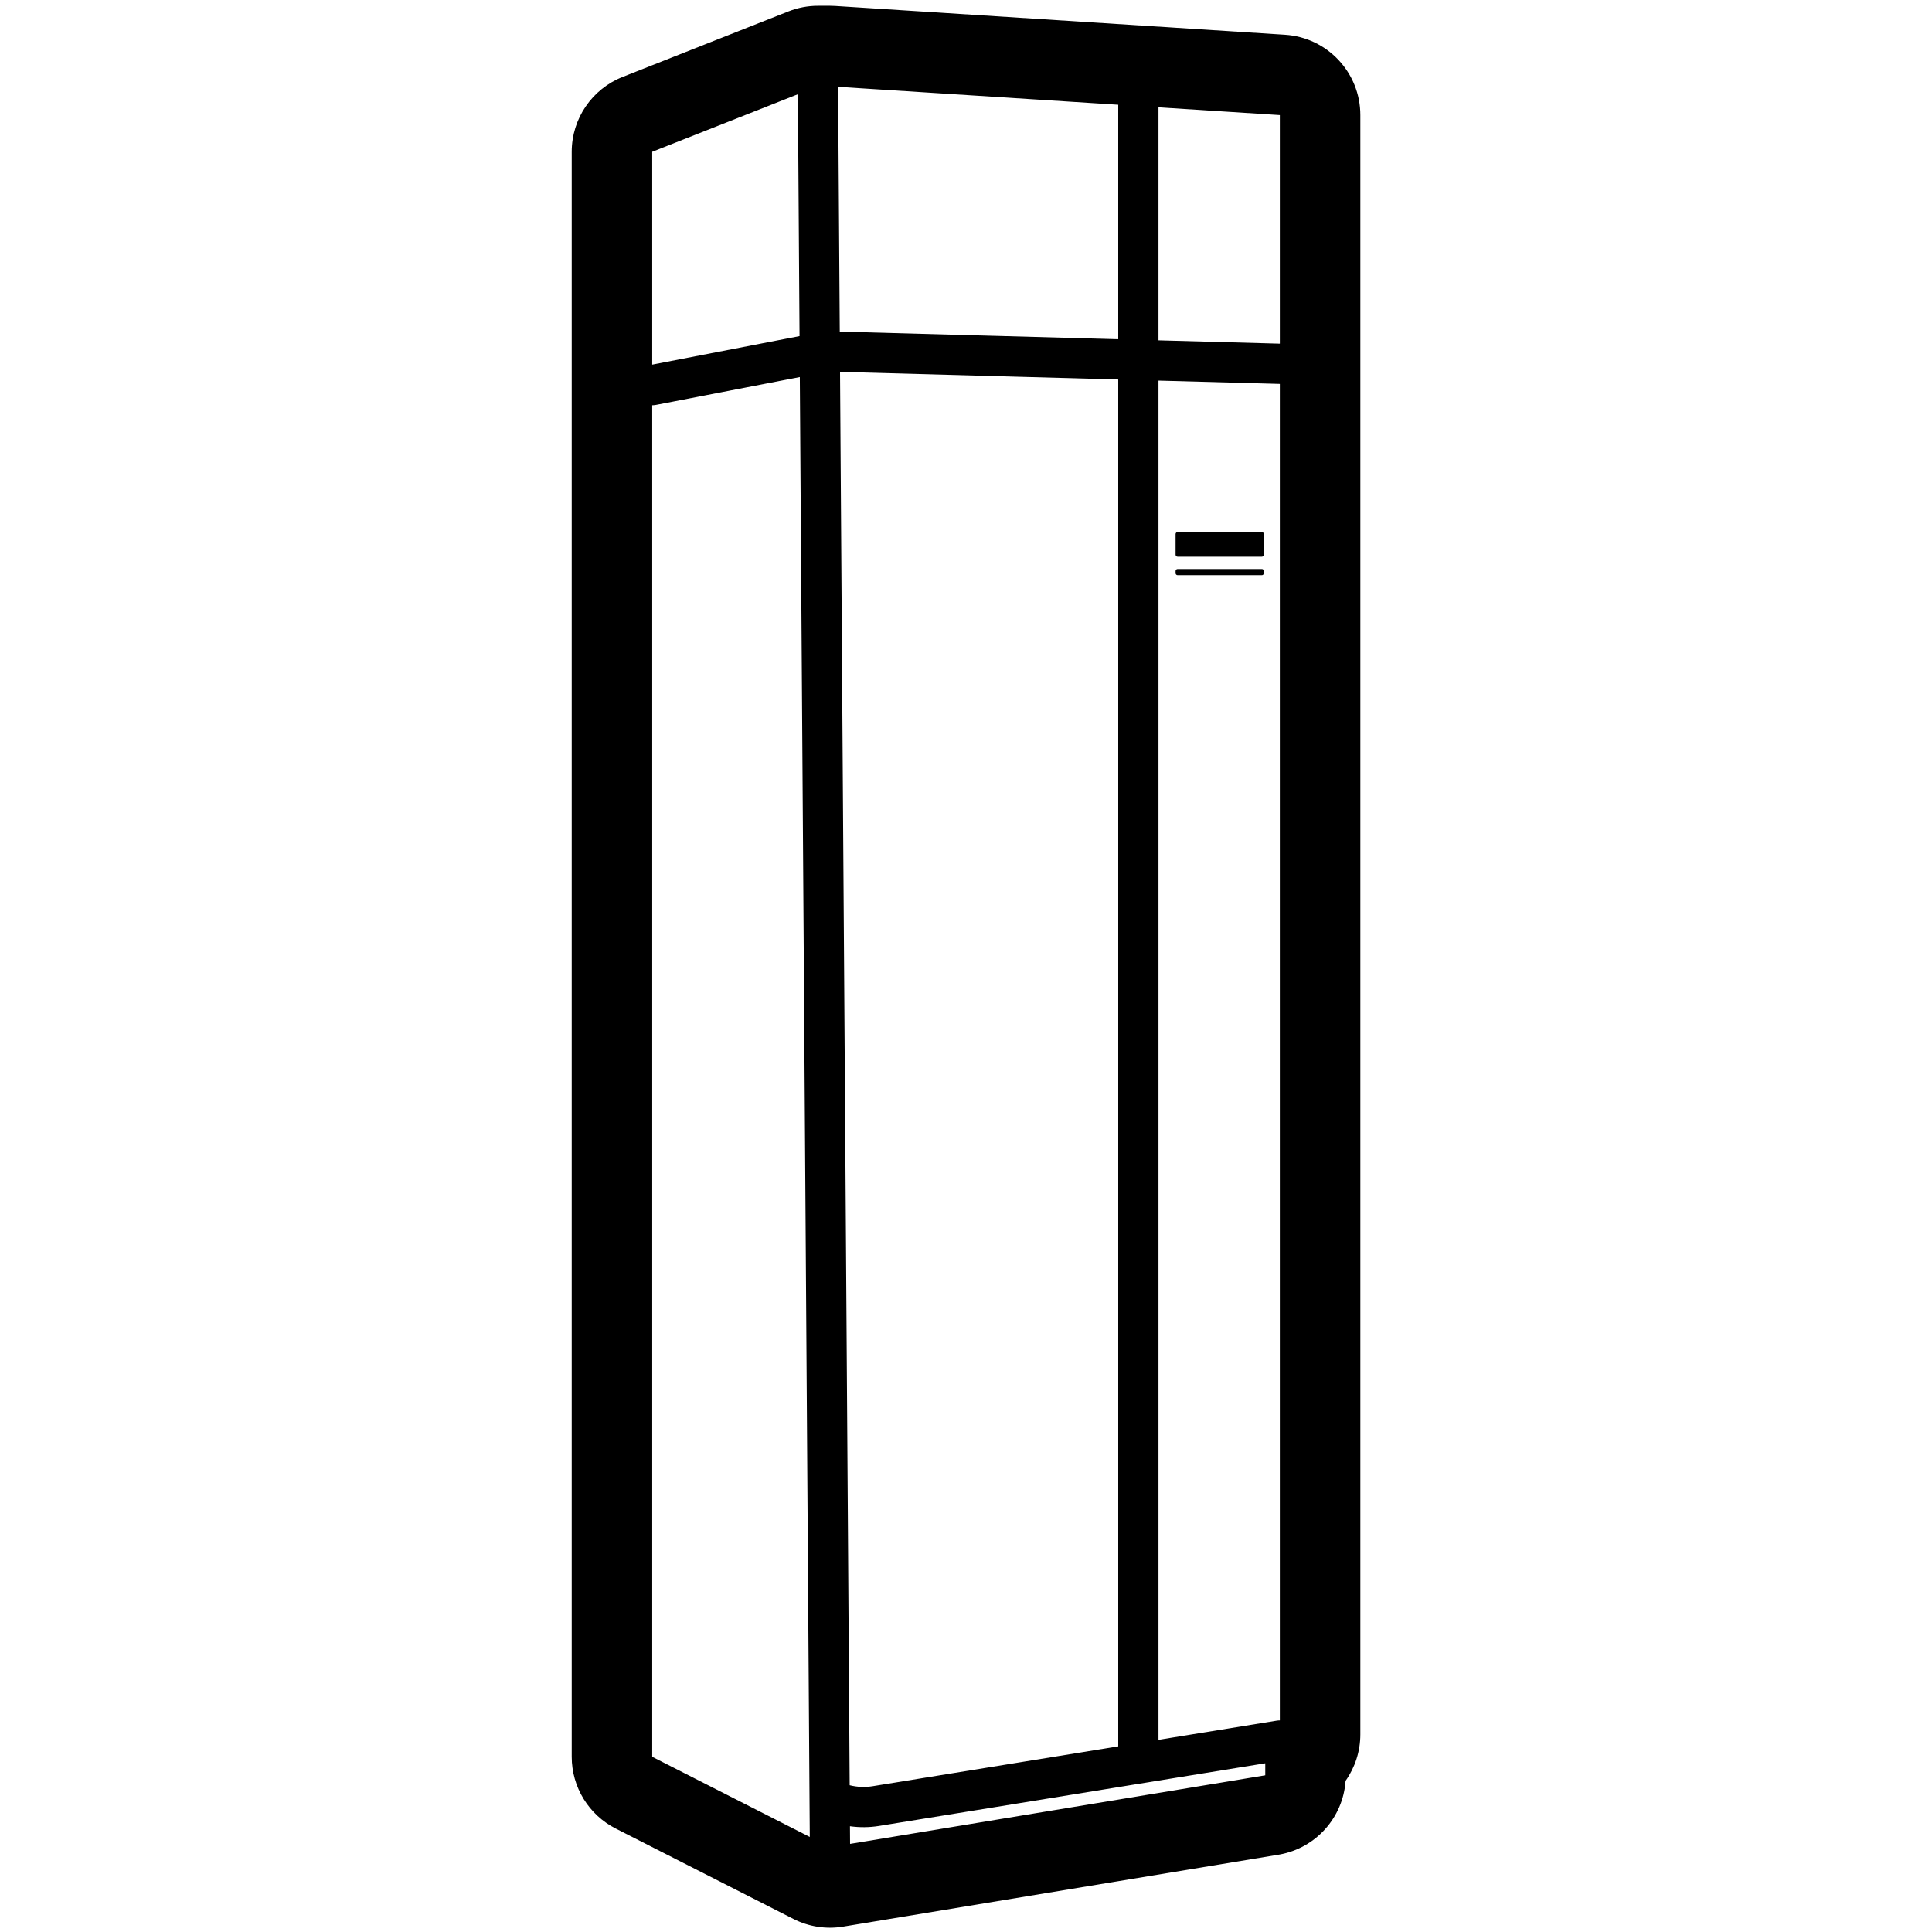
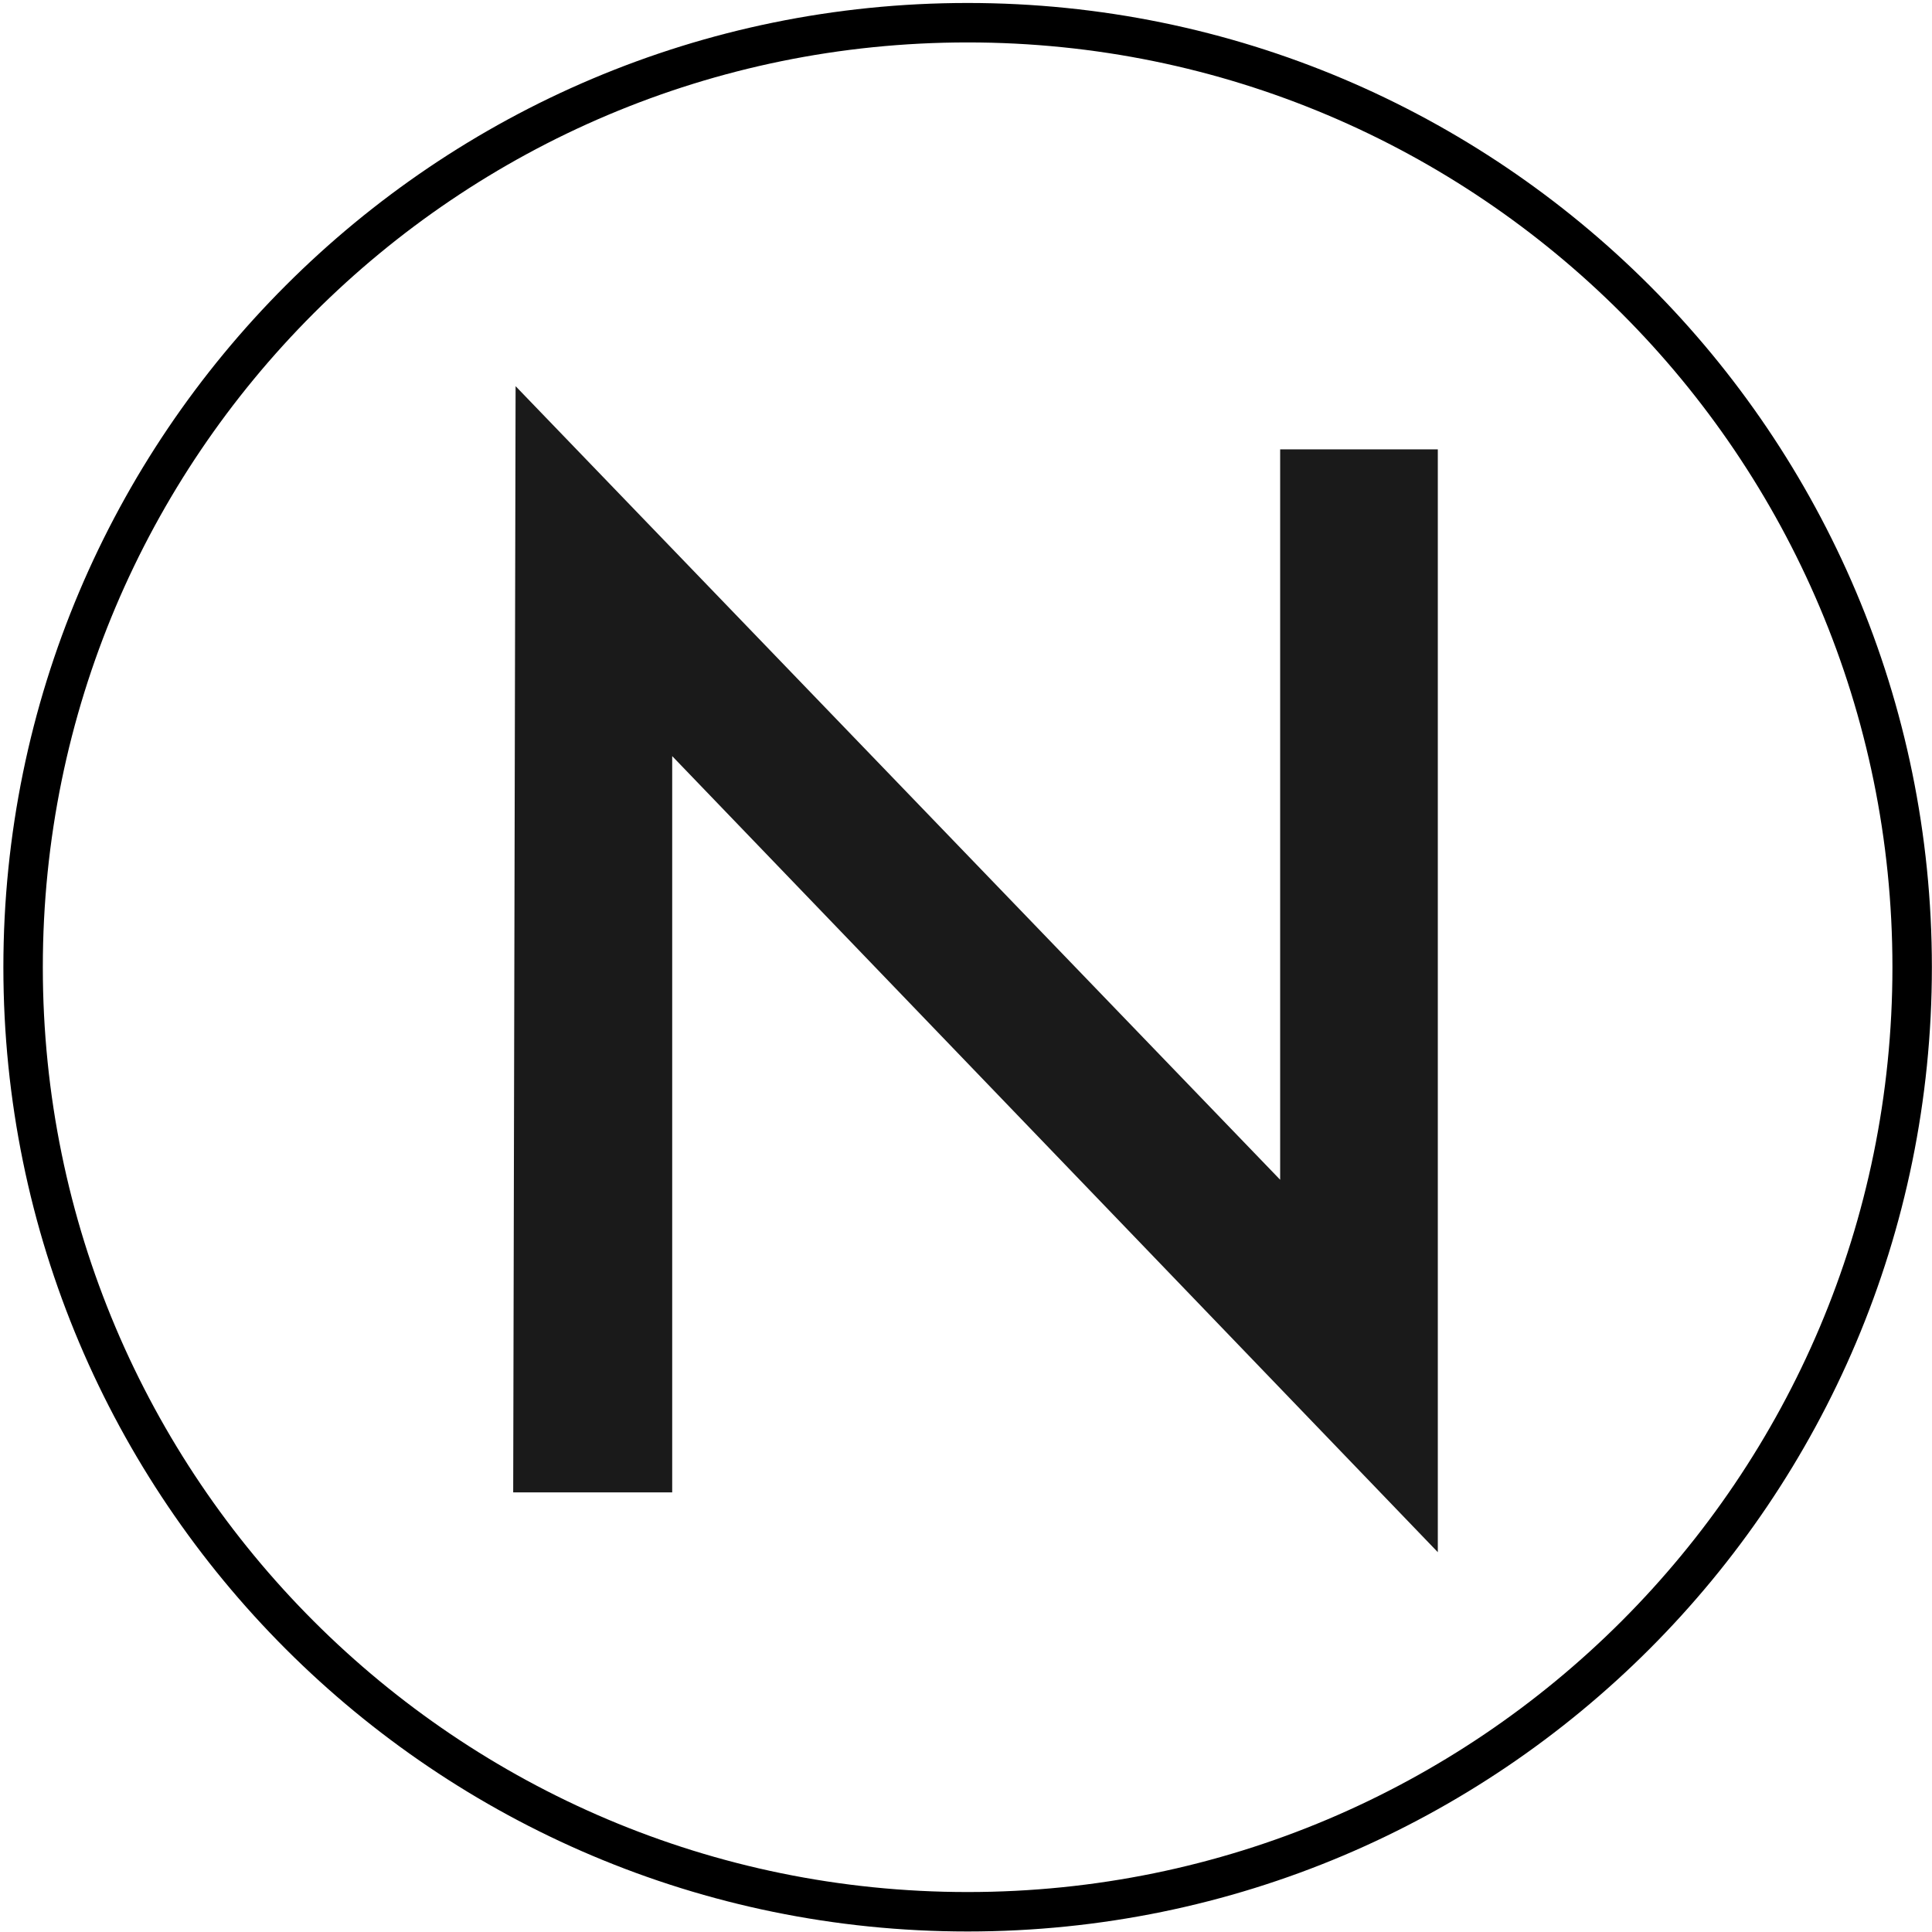
- <svg xmlns="http://www.w3.org/2000/svg" height="960" viewBox="0 0 960 960" width="960">
-   <path d="m412.407 2.874c.852 0 1.704.027 2.554.082l223.541 14.303c21.057 1.347 37.446 18.819 37.446 39.918v804.63c0 8.424-2.638 16.386-7.246 22.96l-.09.125-.01.169c-1.311 18.106-14.741 33.2-32.798 36.452l-.578.1-216.3 35.727c-8.414 1.39-17.051.054-24.652-3.812l-88.326-44.924c-13.416-6.824-21.866-20.601-21.866-35.653v-797.533c0-16.417 10.032-31.168 25.3-37.201l82.357-32.543c4.68-1.849 9.667-2.799 14.7-2.799zm216.299 873.298-191.875 31.129c-4.825.783-9.71.825-14.494.151l.06 8.772 206.311-34.077zm-231.283-688.813-71.442 13.827c-.638.123-1.273.183-1.9.184l-0 671.58 78.291 39.82zm19.984-2.567 4.79 702.285c3.719.93 7.608 1.103 11.431.482l122.018-19.796v-679.193l-134.608-3.687-2.595-.071c-.345-.009-.691-.016-1.036-.02zm158.239 4.326v675.4l58.7-9.522c.538-.087 1.073-.13 1.601-.131l0-664.099c-.091-0-.182-.001-.274-.004zm51.363 93.625c.552 0 1 .448 1 1v1.061c0 .552-.448 1-1 1h-41.867c-.552 0-1-.448-1-1v-1.061c0-.552.448-1 1-1zm0-18.363c.552 0 1 .448 1 1v10.242c0 .552-.448 1-1 1h-41.867c-.552 0-1-.448-1-1v-10.242c0-.552.448-1 1-1zm-230.545-217.565-72.383 28.602v105.765l73.203-14.166zm179.182 6.503v115.791l60.301 1.652.001-113.584zm-159.206-10.186.83 121.658c.573.004 1.147.014 1.721.029l2.595.071 134.06 3.672 0-115.896c0-.21.006-.418.019-.625z" />
+ <svg xmlns="http://www.w3.org/2000/svg" width="960" height="960" viewBox="0 0 254 254" version="1.1" id="svg1" xml:space="preserve">
+   <defs id="defs1">
+     <linearGradient id="linearGradient3">
+       <stop style="stop-color:#000000;stop-opacity:1;" offset="0" id="stop4" />
+       <stop style="stop-color:#000000;stop-opacity:0;" offset="1" id="stop5" />
+     </linearGradient>
+     <linearGradient id="swatch3">
+       <stop style="stop-color:#000000;stop-opacity:1;" offset="0" id="stop3" />
+     </linearGradient>
+   </defs>
+   <g id="layer1">
+     <circle style="opacity:1;fill:none;fill-opacity:1;stroke:#000000;stroke-width:5.186;stroke-dasharray:none;stroke-opacity:1" id="path2" cx="127.214" cy="127.162" r="124.177" />
+   </g>
+   <g id="layer4">
+     <path style="opacity:1;fill:#1a1a1a;fill-opacity:1;stroke:#000000;stroke-width:5.292;stroke-dasharray:none;stroke-opacity:0" d="M 67.47,196.201 H 88.374 V 99.407 L 189.029,204.066 V 59.075 H 168.302 V 155.102 L 67.785,50.77 Z" id="path6" />
+   </g>
</svg>
